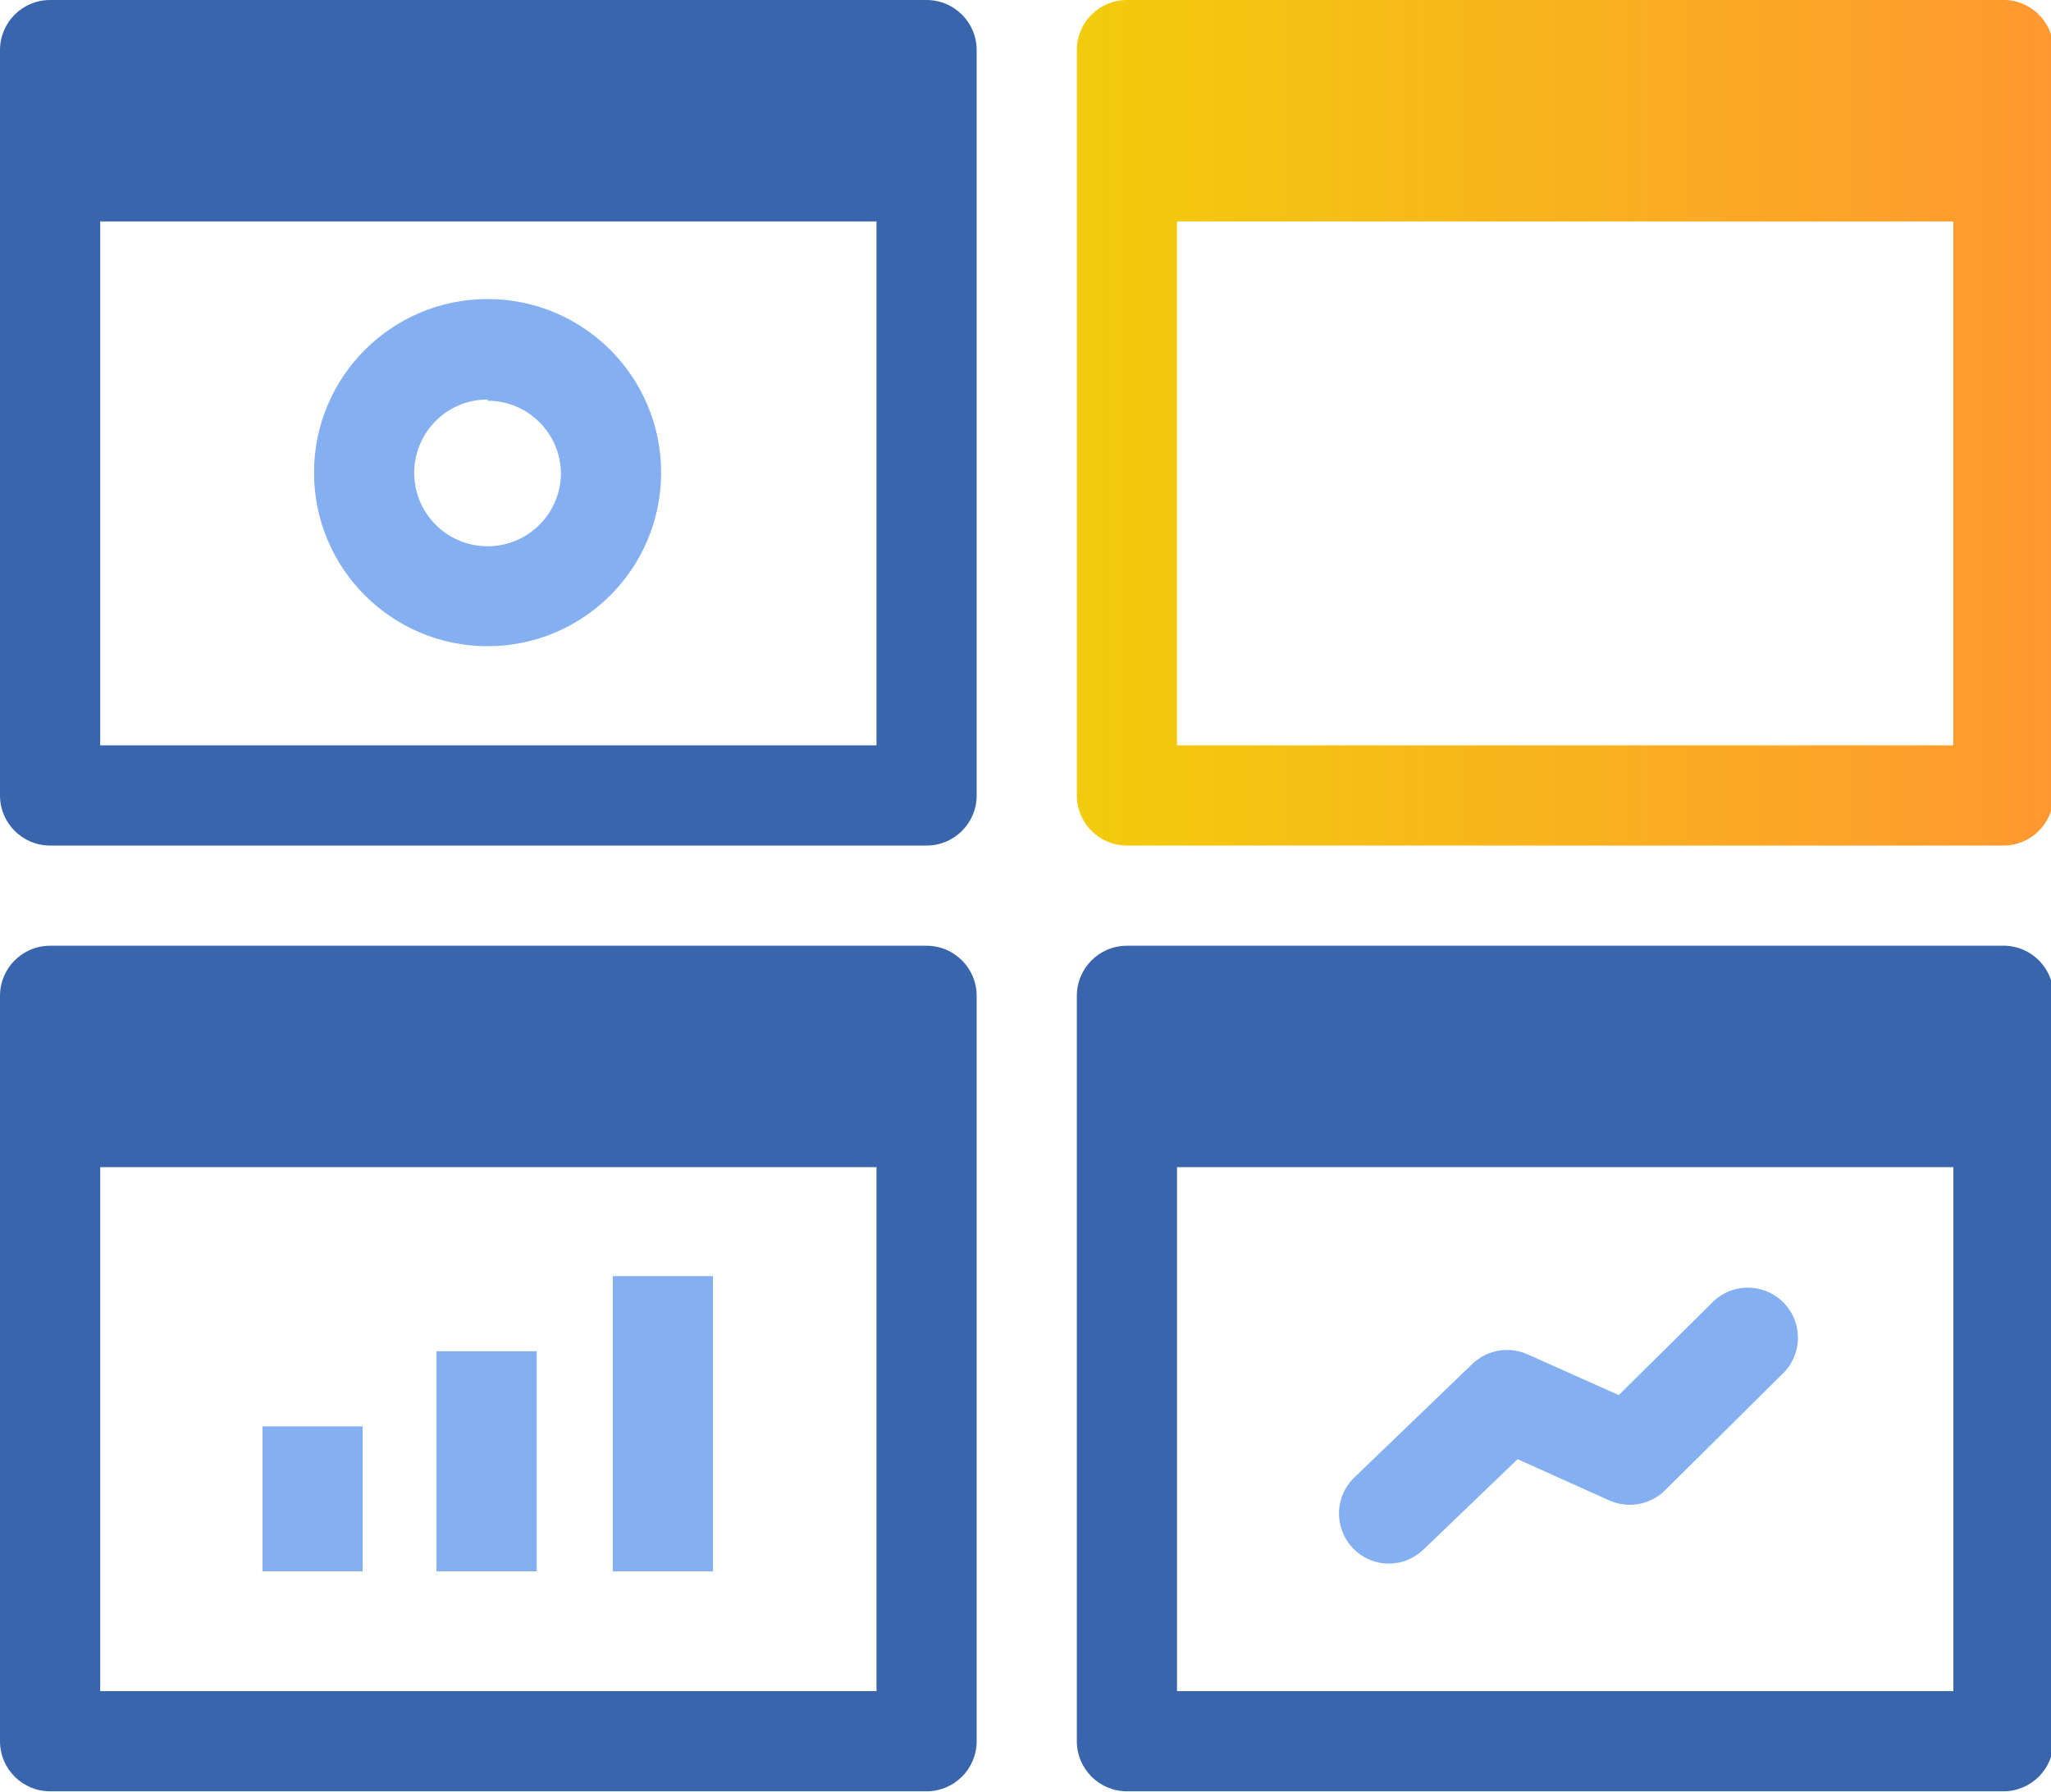
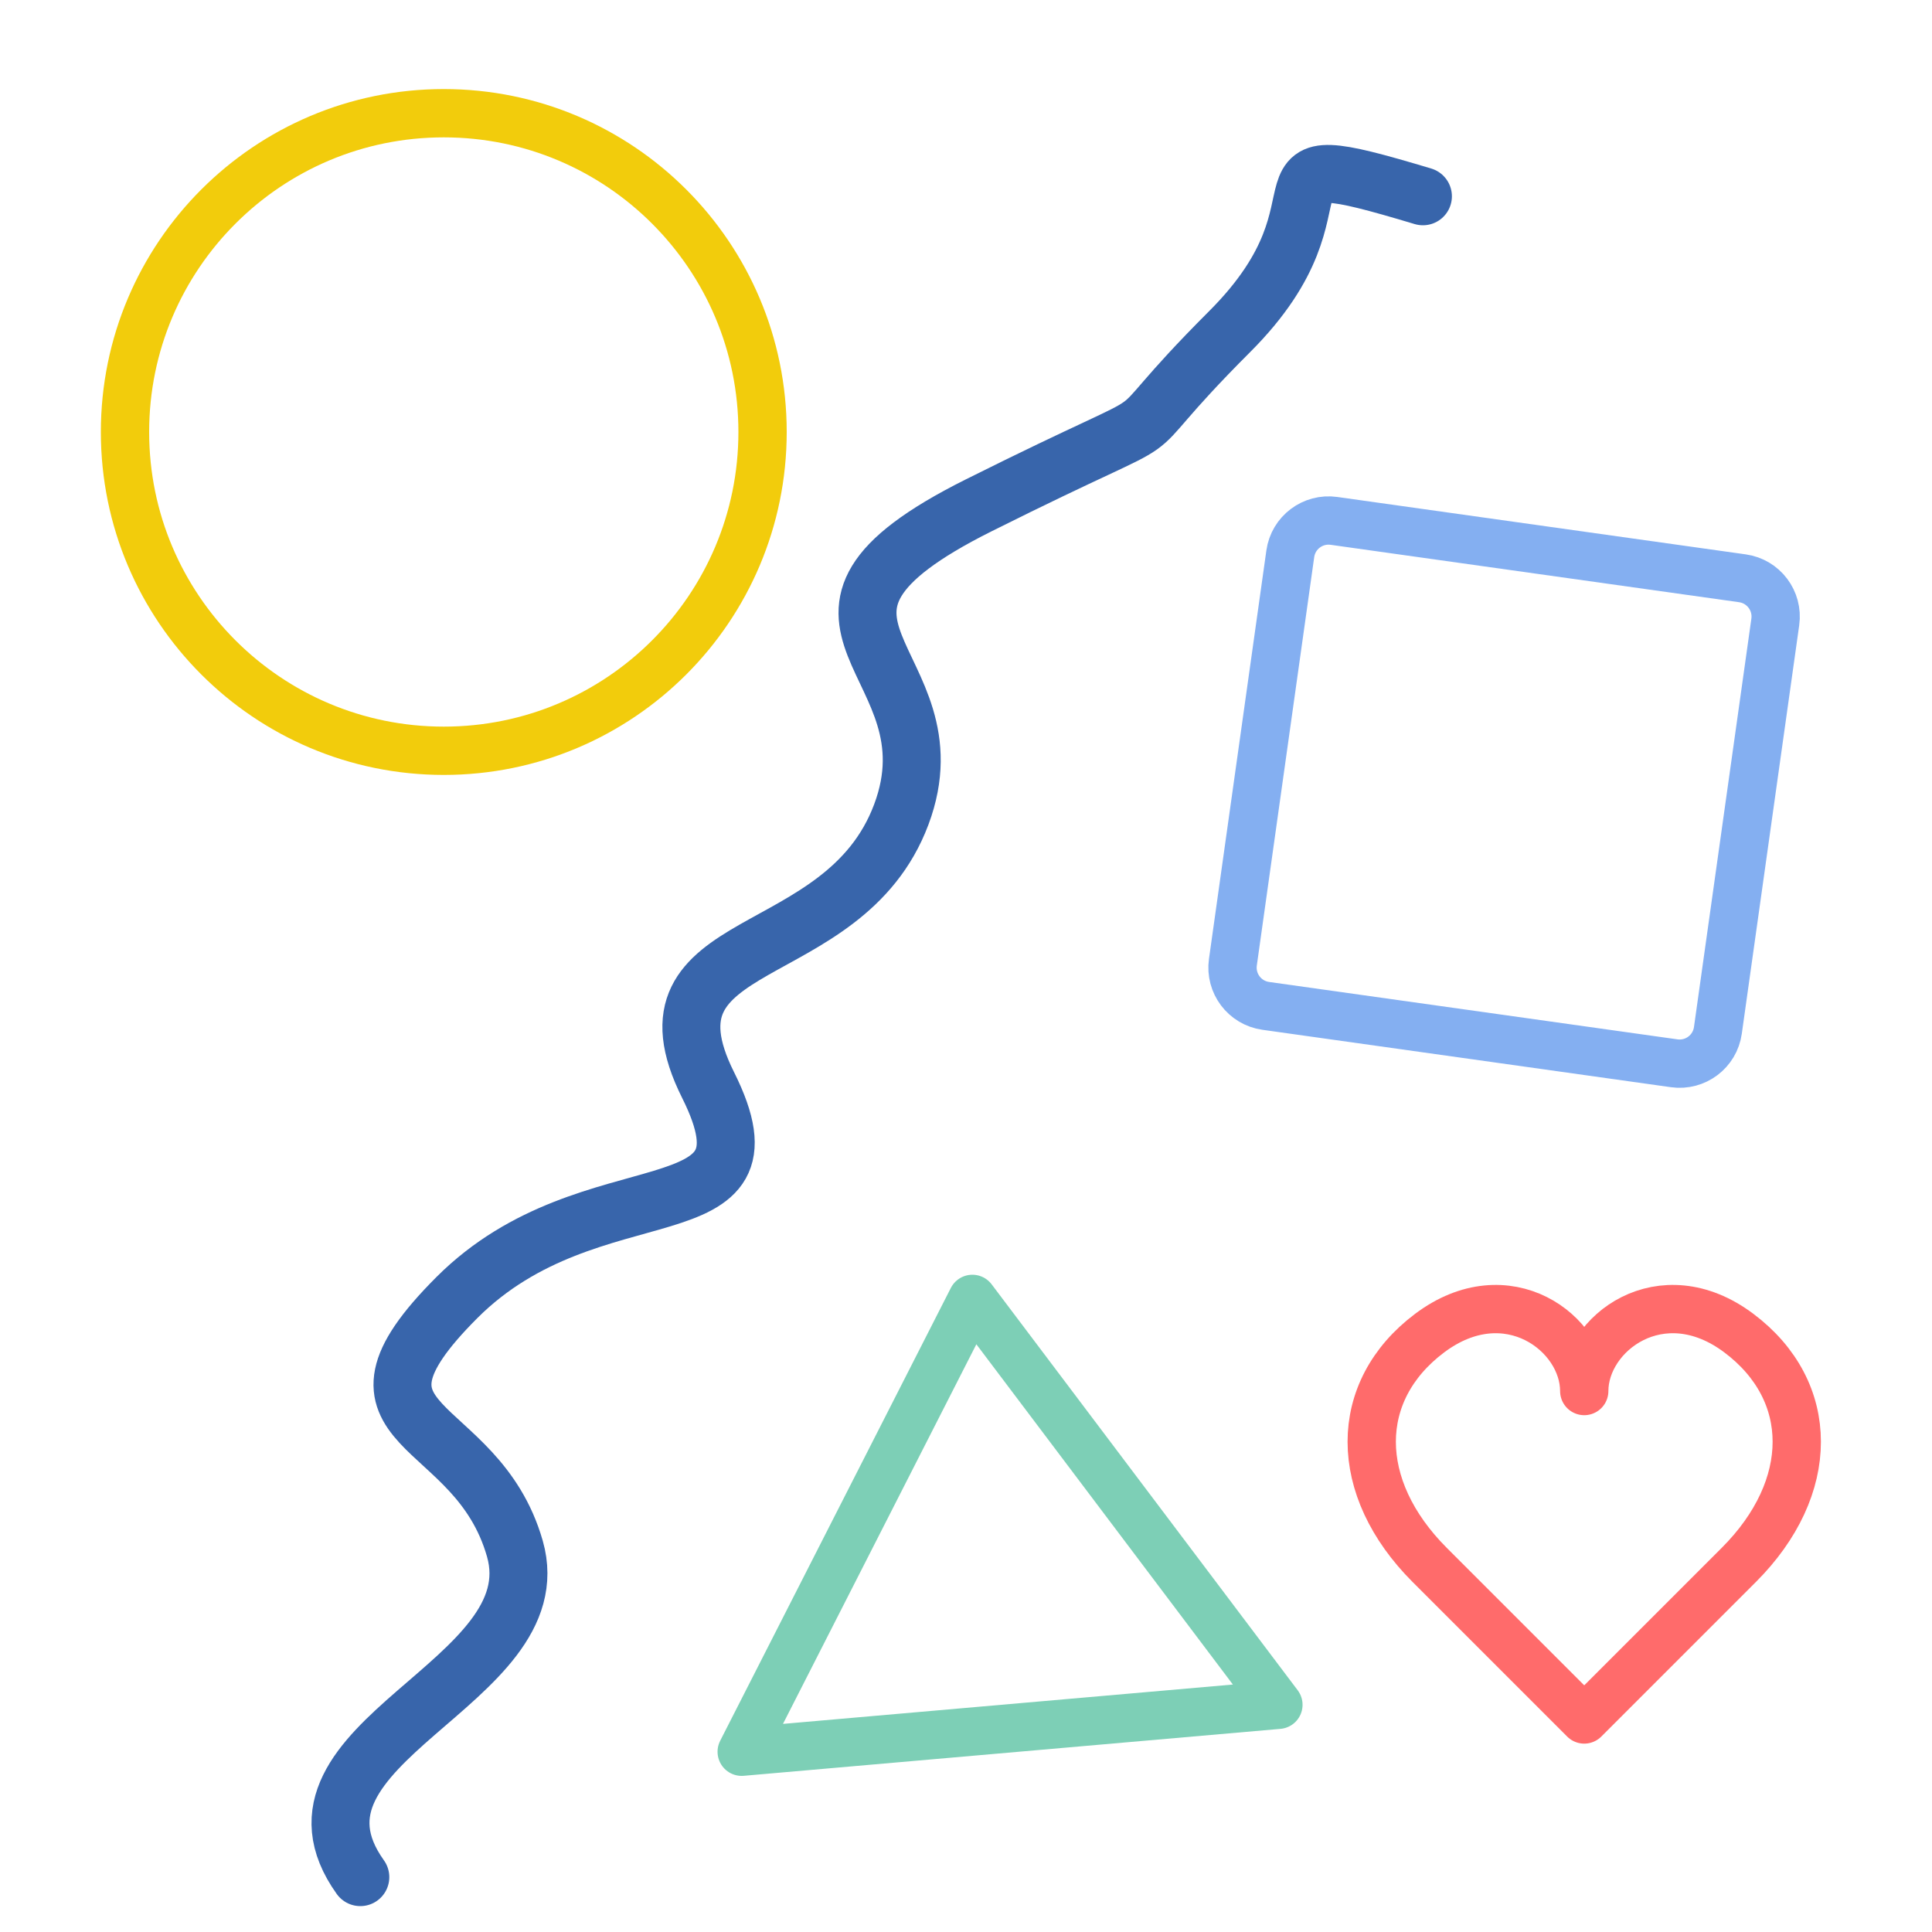
- <svg xmlns="http://www.w3.org/2000/svg" viewBox="0 0 81.9 71.52">
+ <svg xmlns="http://www.w3.org/2000/svg" id="_レイヤー_1" data-name="レイヤー_1" version="1.1" viewBox="0 0 100 100">
  <defs>
-     <style>.cls-1{fill:#84aff1;}.cls-2{fill:#3865ab;}.cls-3{fill:url(#linear-gradient);}</style>
-     <linearGradient id="linear-gradient" x1="42.95" y1="16.88" x2="81.9" y2="16.88" gradientUnits="userSpaceOnUse">
-       <stop offset="0" stop-color="#f2cc0c" />
-       <stop offset="1" stop-color="#ff9830" />
-     </linearGradient>
+     <style>
+       .st0 {
+         stroke: #7dcfb6;
+         stroke-width: 2.5px;
+       }
+ 
+       .st0, .st1, .st2, .st3, .st4 {
+         fill: none;
+         stroke-linecap: round;
+         stroke-linejoin: round;
+       }
+ 
+       .st1 {
+         stroke: #ff6b6b;
+       }
+ 
+       .st1, .st3 {
+         stroke-width: 2.5px;
+       }
+ 
+       .st2 {
+         stroke: #84aff1;
+         stroke-width: 2.5px;
+       }
+ 
+       .st3 {
+         stroke: #f2cc0c;
+       }
+ 
+       .st4 {
+         stroke: #3865ab;
+         stroke-width: 3px;
+       }
+     </style>
  </defs>
-   <g id="Layer_2" data-name="Layer 2">
-     <g id="Layer_1-2" data-name="Layer 1">
-       <path class="cls-1" d="M55.46,62.43A2,2,0,0,1,54.07,59l4.72-4.54a2,2,0,0,1,2.2-.39l3.65,1.63,3.68-3.64a2,2,0,1,1,2.81,2.84l-4.64,4.6a2,2,0,0,1-2.22.41L60.6,58.26l-3.76,3.61A2,2,0,0,1,55.46,62.43Z" />
-       <path class="cls-2" d="M37,0H2A2,2,0,0,0,0,2V31.76a2,2,0,0,0,2,2H37a2,2,0,0,0,2-2V2A2,2,0,0,0,37,0ZM4,29.76V8.84H35V29.76Z" />
-       <path class="cls-3" d="M79.9,0H45a2,2,0,0,0-2,2V31.76a2,2,0,0,0,2,2h35a2,2,0,0,0,2-2V2A2,2,0,0,0,79.9,0ZM47,29.76V8.84h31V29.76Z" />
-       <path class="cls-2" d="M37,37.76H2a2,2,0,0,0-2,2V69.52a2,2,0,0,0,2,2H37a2,2,0,0,0,2-2V39.76A2,2,0,0,0,37,37.76ZM4,67.52V46.6H35V67.52Z" />
-       <path class="cls-2" d="M79.9,37.76H45a2,2,0,0,0-2,2V69.52a2,2,0,0,0,2,2h35a2,2,0,0,0,2-2V39.76A2,2,0,0,0,79.9,37.76ZM47,67.52V46.6h31V67.52Z" />
-       <rect class="cls-1" x="10.48" y="56.95" width="4" height="5.79" />
-       <rect class="cls-1" x="17.43" y="53.95" width="4" height="8.79" />
-       <rect class="cls-1" x="24.47" y="50.95" width="4" height="11.79" />
-       <path class="cls-1" d="M19.47,25.8a6.93,6.93,0,1,1,6.93-6.92A6.93,6.93,0,0,1,19.47,25.8Zm0-9.85a2.93,2.93,0,1,0,2.93,2.93A2.93,2.93,0,0,0,19.47,16Z" />
-     </g>
-   </g>
+   <path class="st4" d="M18.65,97.16c-5-7,10-10,8-17s-10-6-3-13,17-3,13-11,7-6,10-14-8-10,4-16,6-2,13-9,0-10,10-7" />
+   <circle class="st3" cx="22.97" cy="22.36" r="16.5" />
+   <rect class="st2" x="65.18" y="28.32" width="25.35" height="25.35" rx="2" ry="2" transform="translate(26.42 112.39) rotate(-82)" />
+   <polygon class="st0" points="38.39 90.67 50.33 67.23 66.17 88.24 38.39 90.67" />
+   <path class="st1" d="M82,72c0-3-4-6-8-3s-4,8,0,12l8,8,8-8c4-4,4-9,0-12s-8,0-8,3Z" />
</svg>
